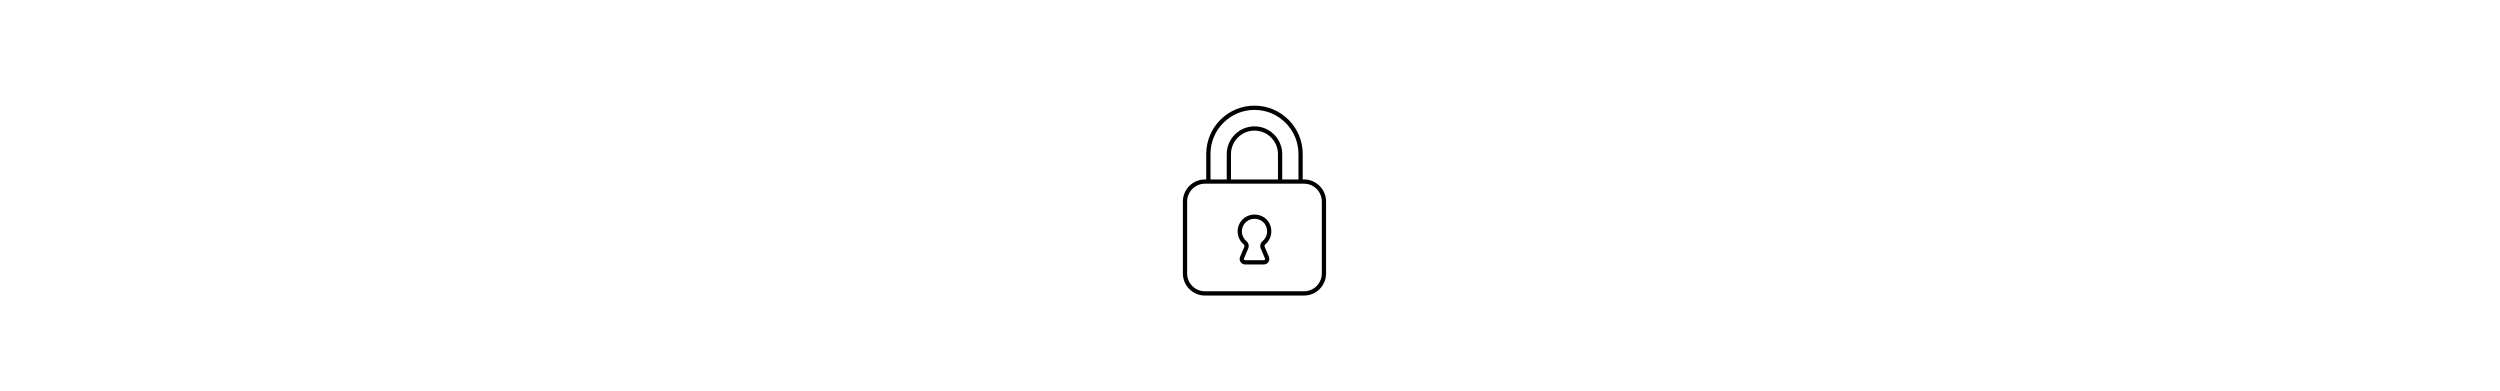
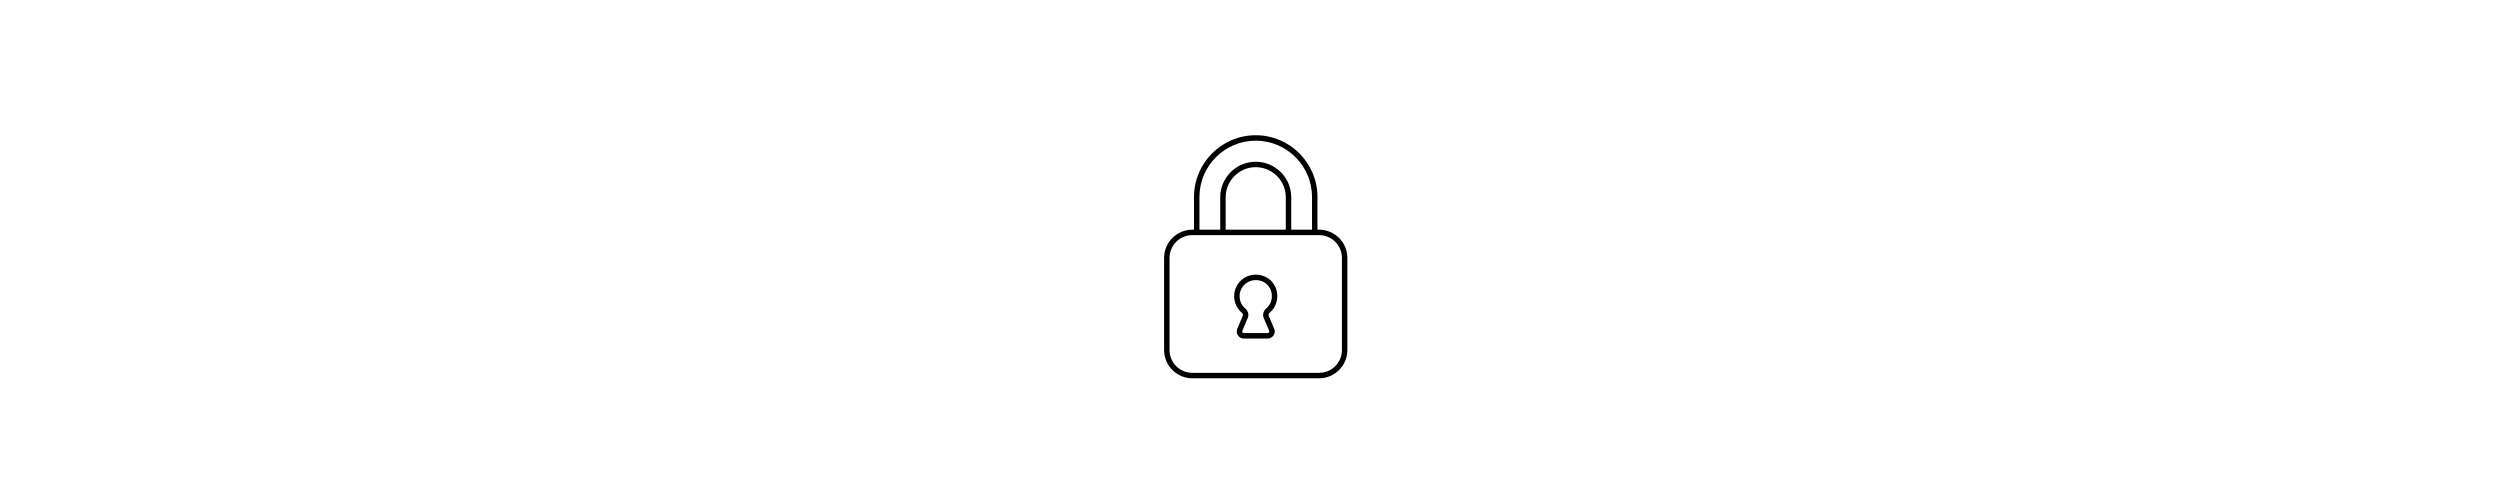
- <svg xmlns="http://www.w3.org/2000/svg" width="1920" zoomAndPan="magnify" viewBox="0 0 1440 810" height="300" preserveAspectRatio="xMidYMid meet" version="1.0">
+ <svg xmlns="http://www.w3.org/2000/svg" width="1000" zoomAndPan="magnify" viewBox="0 0 1440 810" height="200" preserveAspectRatio="xMidYMid meet" version="1.0">
  <defs>
    <clipPath id="4ad7659932">
      <path d="M 580.789 219.066 L 877.789 219.066 L 877.789 612.816 L 580.789 612.816 Z M 580.789 219.066 " clip-rule="nonzero" />
    </clipPath>
  </defs>
  <g clip-path="url(#4ad7659932)">
    <path fill="#000000" d="M 832.035 372.09 L 829.301 372.09 L 829.301 319.09 C 829.301 263.945 784.438 219.066 729.289 219.066 C 674.137 219.066 629.273 263.945 629.273 319.102 L 629.273 372.102 L 626.543 372.102 C 601.34 372.102 580.824 392.609 580.824 417.832 L 580.824 567.098 C 580.824 592.32 601.34 612.828 626.543 612.828 L 832.023 612.828 C 857.227 612.828 877.738 592.32 877.738 567.098 L 877.738 417.82 C 877.75 392.598 857.234 372.09 832.035 372.09 Z M 638.102 319.102 C 638.102 268.805 679.004 227.887 729.289 227.887 C 779.57 227.887 820.473 268.805 820.473 319.102 L 820.473 372.102 L 786.812 372.102 L 786.812 319.574 C 786.812 287.848 761 262.031 729.289 262.031 C 697.574 262.031 671.762 287.848 671.762 319.574 L 671.762 372.102 L 638.102 372.102 Z M 777.996 372.09 L 680.578 372.09 L 680.578 319.562 C 680.578 292.699 702.43 270.828 729.289 270.828 C 756.145 270.828 777.996 292.688 777.996 319.562 Z M 868.91 567.086 C 868.91 587.426 852.367 603.996 832.023 603.996 L 626.543 603.996 C 606.207 603.996 589.652 587.426 589.652 567.086 L 589.652 417.82 C 589.652 397.48 606.195 380.91 626.543 380.91 L 832.023 380.91 C 852.355 380.91 868.91 397.48 868.91 417.82 Z M 868.91 567.086 " fill-opacity="1" fill-rule="nonzero" />
  </g>
  <path fill="#000000" d="M 755.457 503.062 C 755.457 503.051 755.457 503.051 755.457 503.051 C 763.418 494.074 766.188 481.641 762.848 469.785 C 759.418 457.59 749.926 448.633 737.477 445.812 C 726.812 443.391 715.883 445.82 707.504 452.48 C 699.125 459.164 694.324 469.145 694.324 479.852 C 694.324 490.191 698.855 499.957 706.762 506.641 C 708.379 508 708.953 509.969 708.246 511.645 L 699.418 532.527 C 697.922 536.059 698.293 540.086 700.406 543.293 C 702.531 546.488 706.086 548.398 709.934 548.398 L 748.652 548.398 C 752.5 548.398 756.055 546.5 758.168 543.293 C 760.293 540.074 760.664 536.059 759.168 532.504 L 750.441 511.883 C 749.656 510.059 750.262 507.922 751.961 506.492 C 753.195 505.426 754.367 504.277 755.457 503.062 Z M 742.312 515.336 L 751.051 535.934 C 751.531 537.117 751.051 538.051 750.824 538.41 C 750.586 538.746 749.914 539.566 748.652 539.566 L 709.934 539.566 C 708.672 539.566 708 538.746 707.762 538.41 C 707.539 538.051 707.055 537.117 707.547 535.957 L 716.367 515.098 C 718.594 509.855 717.02 503.75 712.465 499.891 C 706.547 494.883 703.152 487.582 703.152 479.852 C 703.152 471.844 706.738 464.383 713.016 459.391 C 717.68 455.656 723.418 453.707 729.355 453.707 C 731.402 453.707 733.461 453.934 735.52 454.418 C 744.773 456.52 751.824 463.16 754.367 472.18 C 756.918 481.258 754.918 490.383 748.867 497.211 C 748.059 498.113 747.191 498.969 746.258 499.766 C 741.625 503.691 740.039 509.957 742.312 515.336 Z M 742.312 515.336 " fill-opacity="1" fill-rule="nonzero" />
</svg>
